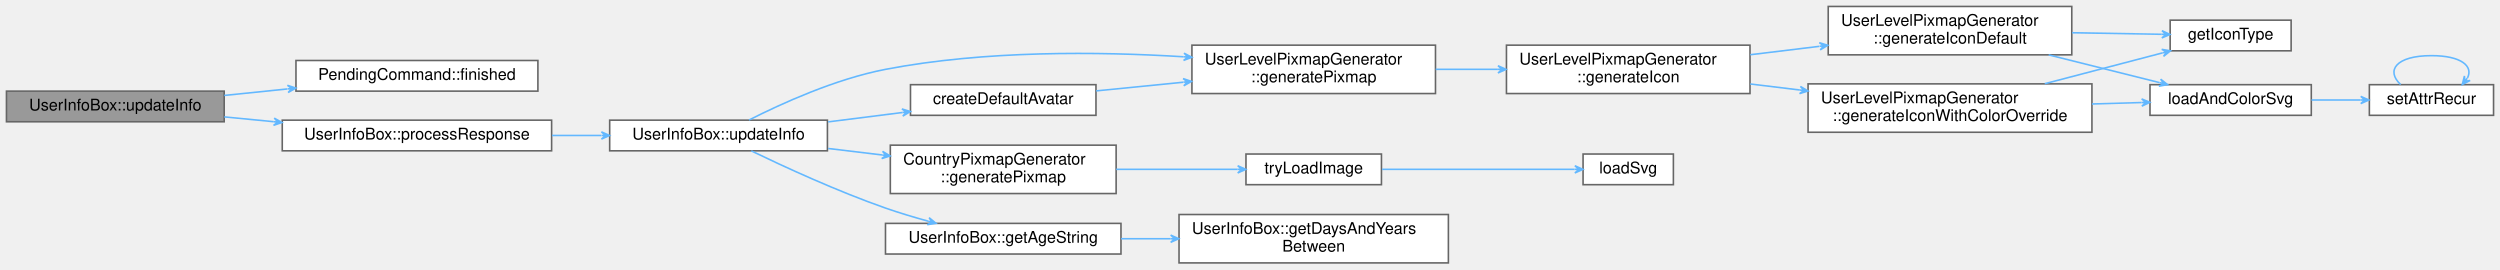
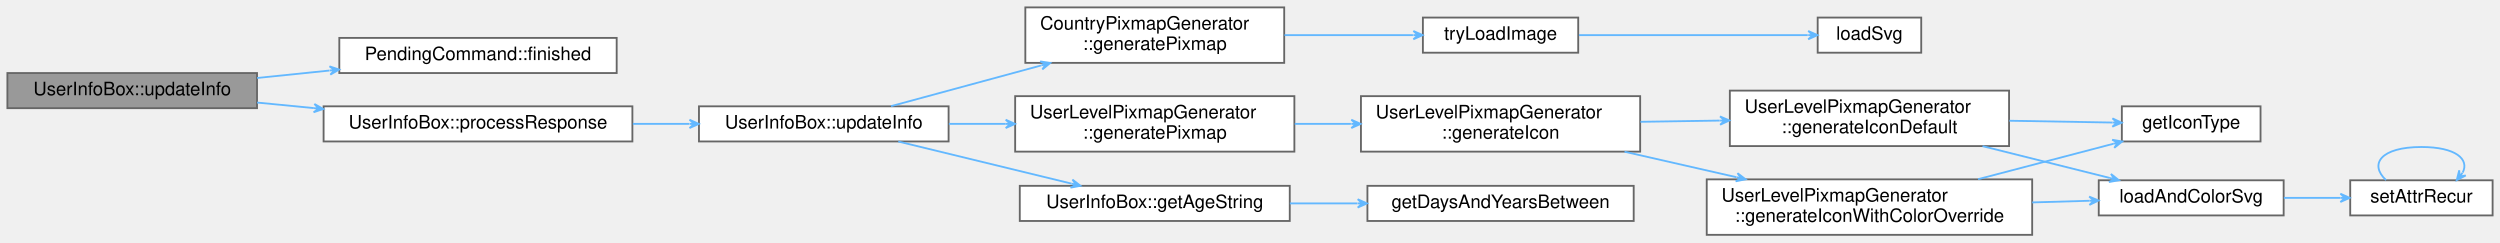
- <svg xmlns="http://www.w3.org/2000/svg" xmlns:xlink="http://www.w3.org/1999/xlink" width="1550pt" height="167pt" viewBox="0.00 0.00 1550.00 167.00">
-   <g id="graph0" class="graph" transform="scale(1 1) rotate(0) translate(4 163)">
+ <svg xmlns="http://www.w3.org/2000/svg" xmlns:xlink="http://www.w3.org/1999/xlink" width="1352pt" height="131pt" viewBox="0.00 0.00 1352.00 131.00">
+   <g id="graph0" class="graph" transform="scale(1 1) rotate(0) translate(4 127)">
    <g id="Node000001" class="node">
      <g id="a_Node000001">
        <a xlink:title=" ">
-           <polygon fill="#999999" stroke="#666666" points="135,-106.5 0,-106.5 0,-87.5 135,-87.5 135,-106.5" />
-           <text text-anchor="middle" x="67.5" y="-94.5" font-family="Helvetica,sans-Serif" font-size="10.00">UserInfoBox::updateInfo</text>
+           <polygon fill="#999999" stroke="#666666" points="135,-87.5 0,-87.5 0,-68.5 135,-68.5 135,-87.5" />
+           <text text-anchor="middle" x="67.5" y="-75.5" font-family="Helvetica,sans-Serif" font-size="10.00">UserInfoBox::updateInfo</text>
        </a>
      </g>
    </g>
    <g id="Node000002" class="node">
      <g id="a_Node000002">
        <a xlink:href="../../d8/d62/classPendingCommand.html#a592d604b15abf4153c4b401484396324" target="_top" xlink:title=" ">
-           <polygon fill="white" stroke="#666666" points="329.5,-125.5 179.5,-125.5 179.5,-106.5 329.5,-106.5 329.5,-125.5" />
-           <text text-anchor="middle" x="254.5" y="-113.5" font-family="Helvetica,sans-Serif" font-size="10.00">PendingCommand::finished</text>
+           <polygon fill="white" stroke="#666666" points="329.5,-106.5 179.5,-106.5 179.5,-87.5 329.5,-87.5 329.5,-106.5" />
+           <text text-anchor="middle" x="254.5" y="-94.5" font-family="Helvetica,sans-Serif" font-size="10.00">PendingCommand::finished</text>
        </a>
      </g>
    </g>
    <g id="edge1_Node000001_Node000002" class="edge">
      <g id="a_edge1_Node000001_Node000002">
        <a xlink:title=" ">
-           <path fill="none" stroke="#63b8ff" d="M135.03,-103.83C147.74,-105.14 161.16,-106.52 174.23,-107.86" />
-           <polygon fill="#63b8ff" stroke="#63b8ff" points="179.41,-108.39 174.2,-110.12 176.92,-108.14 174.43,-107.88 174.43,-107.88 174.43,-107.88 176.92,-108.14 174.66,-105.64 179.41,-108.39 179.41,-108.39" />
+           <path fill="none" stroke="#63b8ff" d="M135.03,-84.83C147.74,-86.14 161.16,-87.52 174.23,-88.86" />
+           <polygon fill="#63b8ff" stroke="#63b8ff" points="179.41,-89.39 174.2,-91.12 176.92,-89.14 174.43,-88.88 174.43,-88.88 174.43,-88.88 176.92,-89.14 174.66,-86.64 179.41,-89.39 179.41,-89.39" />
        </a>
      </g>
    </g>
    <g id="Node000003" class="node">
      <g id="a_Node000003">
        <a xlink:href="../../df/dea/classUserInfoBox.html#a96dabd86a721b644f98260376e24bab3" target="_top" xlink:title=" ">
-           <polygon fill="white" stroke="#666666" points="338,-88.5 171,-88.5 171,-69.5 338,-69.5 338,-88.5" />
-           <text text-anchor="middle" x="254.5" y="-76.5" font-family="Helvetica,sans-Serif" font-size="10.00">UserInfoBox::processResponse</text>
+           <polygon fill="white" stroke="#666666" points="338,-69.5 171,-69.5 171,-50.5 338,-50.5 338,-69.5" />
+           <text text-anchor="middle" x="254.5" y="-57.5" font-family="Helvetica,sans-Serif" font-size="10.00">UserInfoBox::processResponse</text>
        </a>
      </g>
    </g>
    <g id="edge2_Node000001_Node000003" class="edge">
      <g id="a_edge2_Node000001_Node000003">
        <a xlink:title=" ">
-           <path fill="none" stroke="#63b8ff" d="M135.03,-90.53C145,-89.56 155.41,-88.54 165.74,-87.54" />
-           <polygon fill="#63b8ff" stroke="#63b8ff" points="170.8,-87.05 166.04,-89.77 168.31,-87.29 165.82,-87.53 165.82,-87.53 165.82,-87.53 168.31,-87.29 165.6,-85.29 170.8,-87.05 170.8,-87.05" />
+           <path fill="none" stroke="#63b8ff" d="M135.03,-71.53C145,-70.56 155.41,-69.54 165.74,-68.54" />
+           <polygon fill="#63b8ff" stroke="#63b8ff" points="170.8,-68.05 166.04,-70.77 168.31,-68.29 165.82,-68.53 165.82,-68.53 165.82,-68.53 168.31,-68.29 165.6,-66.29 170.8,-68.05 170.8,-68.05" />
        </a>
      </g>
    </g>
    <g id="Node000004" class="node">
      <g id="a_Node000004">
        <a xlink:href="../../df/dea/classUserInfoBox.html#a80d788ff3c660bd58e59163af75ee865" target="_top" xlink:title=" ">
-           <polygon fill="white" stroke="#666666" points="509,-88.5 374,-88.5 374,-69.5 509,-69.5 509,-88.5" />
-           <text text-anchor="middle" x="441.5" y="-76.5" font-family="Helvetica,sans-Serif" font-size="10.00">UserInfoBox::updateInfo</text>
+           <polygon fill="white" stroke="#666666" points="509,-69.5 374,-69.5 374,-50.5 509,-50.5 509,-69.5" />
+           <text text-anchor="middle" x="441.5" y="-57.5" font-family="Helvetica,sans-Serif" font-size="10.00">UserInfoBox::updateInfo</text>
        </a>
      </g>
    </g>
    <g id="edge3_Node000003_Node000004" class="edge">
      <g id="a_edge3_Node000003_Node000004">
        <a xlink:title=" ">
-           <path fill="none" stroke="#63b8ff" d="M338.26,-79C348.42,-79 358.74,-79 368.71,-79" />
-           <polygon fill="#63b8ff" stroke="#63b8ff" points="373.9,-79 368.9,-81.25 371.4,-79 368.9,-79 368.9,-79 368.9,-79 371.4,-79 368.9,-76.75 373.9,-79 373.9,-79" />
+           <path fill="none" stroke="#63b8ff" d="M338.26,-60C348.42,-60 358.74,-60 368.71,-60" />
+           <polygon fill="#63b8ff" stroke="#63b8ff" points="373.9,-60 368.9,-62.25 371.4,-60 368.9,-60 368.9,-60 368.9,-60 371.4,-60 368.9,-57.75 373.9,-60 373.9,-60" />
        </a>
      </g>
    </g>
    <g id="Node000005" class="node">
      <g id="a_Node000005">
-         <a xlink:href="../../d8/da7/user__info__box_8cpp.html#a5a28893db7bf1ddde95cded8c2ee921b" target="_top" xlink:title=" ">
-           <polygon fill="white" stroke="#666666" points="675.5,-110.5 560.5,-110.5 560.5,-91.5 675.5,-91.5 675.5,-110.5" />
-           <text text-anchor="middle" x="618" y="-98.5" font-family="Helvetica,sans-Serif" font-size="10.00">createDefaultAvatar</text>
+         <a xlink:href="../../db/d2a/classCountryPixmapGenerator.html#ae96ee5076391365a20cbb37c9792328e" target="_top" xlink:title=" ">
+           <polygon fill="white" stroke="#666666" points="690.5,-123 550.5,-123 550.5,-93 690.5,-93 690.5,-123" />
+           <text text-anchor="start" x="558.5" y="-111" font-family="Helvetica,sans-Serif" font-size="10.00">CountryPixmapGenerator</text>
+           <text text-anchor="middle" x="620.5" y="-100" font-family="Helvetica,sans-Serif" font-size="10.00">::generatePixmap</text>
        </a>
      </g>
    </g>
    <g id="edge4_Node000004_Node000005" class="edge">
      <g id="a_edge4_Node000004_Node000005">
        <a xlink:title=" ">
-           <path fill="none" stroke="#63b8ff" d="M509.47,-87.44C524.58,-89.35 540.55,-91.36 555.43,-93.24" />
-           <polygon fill="#63b8ff" stroke="#63b8ff" points="560.43,-93.87 555.19,-95.47 557.95,-93.55 555.47,-93.24 555.47,-93.24 555.47,-93.24 557.95,-93.55 555.75,-91.01 560.43,-93.87 560.43,-93.87" />
+           <path fill="none" stroke="#63b8ff" d="M477.89,-69.6C501.07,-75.88 531.95,-84.26 558.96,-91.58" />
+           <polygon fill="#63b8ff" stroke="#63b8ff" points="563.96,-92.94 558.54,-93.8 561.54,-92.28 559.13,-91.63 559.13,-91.63 559.13,-91.63 561.54,-92.28 559.72,-89.46 563.96,-92.94 563.96,-92.94" />
+         </a>
+       </g>
+     </g>
+     <g id="Node000008" class="node">
+       <g id="a_Node000008">
+         <a xlink:href="../../d8/df9/classUserLevelPixmapGenerator.html#a0352fca20af189c63d02f2ed4b1248f0" target="_top" xlink:title=" ">
+           <polygon fill="white" stroke="#666666" points="696,-75 545,-75 545,-45 696,-45 696,-75" />
+           <text text-anchor="start" x="553" y="-63" font-family="Helvetica,sans-Serif" font-size="10.00">UserLevelPixmapGenerator</text>
+           <text text-anchor="middle" x="620.5" y="-52" font-family="Helvetica,sans-Serif" font-size="10.00">::generatePixmap</text>
+         </a>
+       </g>
+     </g>
+     <g id="edge7_Node000004_Node000008" class="edge">
+       <g id="a_edge7_Node000004_Node000008">
+         <a xlink:title=" ">
+           <path fill="none" stroke="#63b8ff" d="M509.16,-60C519.19,-60 529.61,-60 539.87,-60" />
+           <polygon fill="#63b8ff" stroke="#63b8ff" points="544.89,-60 539.89,-62.25 542.39,-60 539.89,-60 539.89,-60 539.89,-60 542.39,-60 539.89,-57.75 544.89,-60 544.89,-60" />
+         </a>
+       </g>
+     </g>
+     <g id="Node000015" class="node">
+       <g id="a_Node000015">
+         <a xlink:href="../../df/dea/classUserInfoBox.html#a94957b75179515fca185e293b43ec40c" target="_top" xlink:title=" ">
+           <polygon fill="white" stroke="#666666" points="693.5,-26.5 547.5,-26.5 547.5,-7.5 693.5,-7.5 693.5,-26.5" />
+           <text text-anchor="middle" x="620.5" y="-14.5" font-family="Helvetica,sans-Serif" font-size="10.00">UserInfoBox::getAgeString</text>
+         </a>
+       </g>
+     </g>
+     <g id="edge17_Node000004_Node000015" class="edge">
+       <g id="a_edge17_Node000004_Node000015">
+         <a xlink:title=" ">
+           <path fill="none" stroke="#63b8ff" d="M481.78,-50.46C509.51,-43.72 546.69,-34.69 575.43,-27.71" />
+           <polygon fill="#63b8ff" stroke="#63b8ff" points="580.33,-26.52 576,-29.88 577.9,-27.11 575.47,-27.7 575.47,-27.7 575.47,-27.7 577.9,-27.11 574.94,-25.51 580.33,-26.52 580.33,-26.52" />
        </a>
      </g>
    </g>
    <g id="Node000006" class="node">
      <g id="a_Node000006">
-         <a xlink:href="../../d8/df9/classUserLevelPixmapGenerator.html#a0352fca20af189c63d02f2ed4b1248f0" target="_top" xlink:title=" ">
-           <polygon fill="white" stroke="#666666" points="886,-135 735,-135 735,-105 886,-105 886,-135" />
-           <text text-anchor="start" x="743" y="-123" font-family="Helvetica,sans-Serif" font-size="10.00">UserLevelPixmapGenerator</text>
-           <text text-anchor="middle" x="810.5" y="-112" font-family="Helvetica,sans-Serif" font-size="10.00">::generatePixmap</text>
-         </a>
-       </g>
-     </g>
-     <g id="edge18_Node000004_Node000006" class="edge">
-       <g id="a_edge18_Node000004_Node000006">
-         <a xlink:title=" ">
-           <path fill="none" stroke="#63b8ff" d="M460.38,-88.59C480.34,-98.72 513.95,-114.02 545,-120 606.26,-131.8 677,-131.07 729.9,-127.79" />
-           <polygon fill="#63b8ff" stroke="#63b8ff" points="734.96,-127.47 730.12,-130.04 732.47,-127.63 729.97,-127.79 729.97,-127.79 729.97,-127.79 732.47,-127.63 729.83,-125.54 734.96,-127.47 734.96,-127.47" />
+         <a xlink:href="../../de/db8/pixel__map__generator_8cpp.html#a6cfe65fb28ed67863cea38029bcf9654" target="_top" xlink:title=" ">
+           <polygon fill="white" stroke="#666666" points="849.5,-117.5 765.5,-117.5 765.5,-98.5 849.5,-98.5 849.5,-117.5" />
+           <text text-anchor="middle" x="807.5" y="-105.5" font-family="Helvetica,sans-Serif" font-size="10.00">tryLoadImage</text>
+         </a>
+       </g>
+     </g>
+     <g id="edge5_Node000005_Node000006" class="edge">
+       <g id="a_edge5_Node000005_Node000006">
+         <a xlink:title=" ">
+           <path fill="none" stroke="#63b8ff" d="M690.65,-108C713.83,-108 739.1,-108 760.11,-108" />
+           <polygon fill="#63b8ff" stroke="#63b8ff" points="765.36,-108 760.36,-110.25 762.86,-108 760.36,-108 760.36,-108 760.36,-108 762.86,-108 760.36,-105.75 765.36,-108 765.36,-108" />
+         </a>
+       </g>
+     </g>
+     <g id="Node000007" class="node">
+       <g id="a_Node000007">
+         <a xlink:href="../../de/db8/pixel__map__generator_8cpp.html#a6752fa5d3c1c1130fe5ea7d1461addd5" target="_top" xlink:title=" ">
+           <polygon fill="white" stroke="#666666" points="1035,-117.5 979,-117.5 979,-98.5 1035,-98.5 1035,-117.5" />
+           <text text-anchor="middle" x="1007" y="-105.5" font-family="Helvetica,sans-Serif" font-size="10.00">loadSvg</text>
+         </a>
+       </g>
+     </g>
+     <g id="edge6_Node000006_Node000007" class="edge">
+       <g id="a_edge6_Node000006_Node000007">
+         <a xlink:title=" ">
+           <path fill="none" stroke="#63b8ff" d="M849.9,-108C886.73,-108 939.84,-108 973.63,-108" />
+           <polygon fill="#63b8ff" stroke="#63b8ff" points="978.89,-108 973.89,-110.25 976.39,-108 973.89,-108 973.89,-108 973.89,-108 976.39,-108 973.89,-105.75 978.89,-108 978.89,-108" />
+         </a>
+       </g>
+     </g>
+     <g id="Node000009" class="node">
+       <g id="a_Node000009">
+         <a xlink:href="../../d8/df9/classUserLevelPixmapGenerator.html#a97fc891e413ae6e417b6cd2cdf580f02" target="_top" xlink:title=" ">
+           <polygon fill="white" stroke="#666666" points="883,-75 732,-75 732,-45 883,-45 883,-75" />
+           <text text-anchor="start" x="740" y="-63" font-family="Helvetica,sans-Serif" font-size="10.00">UserLevelPixmapGenerator</text>
+           <text text-anchor="middle" x="807.5" y="-52" font-family="Helvetica,sans-Serif" font-size="10.00">::generateIcon</text>
+         </a>
+       </g>
+     </g>
+     <g id="edge8_Node000008_Node000009" class="edge">
+       <g id="a_edge8_Node000008_Node000009">
+         <a xlink:title=" ">
+           <path fill="none" stroke="#63b8ff" d="M696.21,-60C706.2,-60 716.48,-60 726.56,-60" />
+           <polygon fill="#63b8ff" stroke="#63b8ff" points="731.81,-60 726.81,-62.25 729.31,-60 726.81,-60 726.81,-60 726.81,-60 729.31,-60 726.81,-57.75 731.81,-60 731.81,-60" />
+         </a>
+       </g>
+     </g>
+     <g id="Node000010" class="node">
+       <g id="a_Node000010">
+         <a xlink:href="../../d8/df9/classUserLevelPixmapGenerator.html#a8562ceac04bec086df5c69faaf6d5569" target="_top" xlink:title=" ">
+           <polygon fill="white" stroke="#666666" points="1082.5,-78 931.5,-78 931.5,-48 1082.5,-48 1082.5,-78" />
+           <text text-anchor="start" x="939.5" y="-66" font-family="Helvetica,sans-Serif" font-size="10.00">UserLevelPixmapGenerator</text>
+           <text text-anchor="middle" x="1007" y="-55" font-family="Helvetica,sans-Serif" font-size="10.00">::generateIconDefault</text>
+         </a>
+       </g>
+     </g>
+     <g id="edge9_Node000009_Node000010" class="edge">
+       <g id="a_edge9_Node000009_Node000010">
+         <a xlink:title=" ">
+           <path fill="none" stroke="#63b8ff" d="M883.17,-61.13C897.18,-61.35 911.87,-61.57 926.04,-61.79" />
+           <polygon fill="#63b8ff" stroke="#63b8ff" points="931.23,-61.86 926.19,-64.04 928.73,-61.83 926.23,-61.79 926.23,-61.79 926.23,-61.79 928.73,-61.83 926.26,-59.54 931.23,-61.86 931.23,-61.86" />
+         </a>
+       </g>
+     </g>
+     <g id="Node000014" class="node">
+       <g id="a_Node000014">
+         <a xlink:href="../../d8/df9/classUserLevelPixmapGenerator.html#a2f6ec7013242f3d4eb386e38b6789856" target="_top" xlink:title=" ">
+           <polygon fill="white" stroke="#666666" points="1095,-30 919,-30 919,0 1095,0 1095,-30" />
+           <text text-anchor="start" x="927" y="-18" font-family="Helvetica,sans-Serif" font-size="10.00">UserLevelPixmapGenerator</text>
+           <text text-anchor="middle" x="1007" y="-7" font-family="Helvetica,sans-Serif" font-size="10.00">::generateIconWithColorOverride</text>
+         </a>
+       </g>
+     </g>
+     <g id="edge14_Node000009_Node000014" class="edge">
+       <g id="a_edge14_Node000009_Node000014">
+         <a xlink:title=" ">
+           <path fill="none" stroke="#63b8ff" d="M874.54,-44.95C893.97,-40.52 915.31,-35.66 935.04,-31.17" />
+           <polygon fill="#63b8ff" stroke="#63b8ff" points="940.02,-30.03 935.65,-33.34 937.59,-30.59 935.15,-31.14 935.15,-31.14 935.15,-31.14 937.59,-30.59 934.65,-28.95 940.02,-30.03 940.02,-30.03" />
+         </a>
+       </g>
+     </g>
+     <g id="Node000011" class="node">
+       <g id="a_Node000011">
+         <a xlink:href="../../de/db8/pixel__map__generator_8cpp.html#a4e58f8954fb254f5389bfa3397f19811" target="_top" xlink:title=" ">
+           <polygon fill="white" stroke="#666666" points="1218.5,-69.5 1143.5,-69.5 1143.5,-50.5 1218.5,-50.5 1218.5,-69.5" />
+           <text text-anchor="middle" x="1181" y="-57.5" font-family="Helvetica,sans-Serif" font-size="10.00">getIconType</text>
+         </a>
+       </g>
+     </g>
+     <g id="edge10_Node000010_Node000011" class="edge">
+       <g id="a_edge10_Node000010_Node000011">
+         <a xlink:title=" ">
+           <path fill="none" stroke="#63b8ff" d="M1082.69,-61.7C1101.75,-61.36 1121.57,-61.02 1138.3,-60.73" />
+           <polygon fill="#63b8ff" stroke="#63b8ff" points="1143.39,-60.64 1138.43,-62.98 1140.9,-60.68 1138.4,-60.73 1138.4,-60.73 1138.4,-60.73 1140.9,-60.68 1138.36,-58.48 1143.39,-60.64 1143.39,-60.64" />
+         </a>
+       </g>
+     </g>
+     <g id="Node000012" class="node">
+       <g id="a_Node000012">
+         <a xlink:href="../../de/db8/pixel__map__generator_8cpp.html#ab301083235ed832f8596d9079627588e" target="_top" xlink:title=" ">
+           <polygon fill="white" stroke="#666666" points="1231,-29.5 1131,-29.5 1131,-10.5 1231,-10.5 1231,-29.5" />
+           <text text-anchor="middle" x="1181" y="-17.5" font-family="Helvetica,sans-Serif" font-size="10.00">loadAndColorSvg</text>
+         </a>
+       </g>
+     </g>
+     <g id="edge11_Node000010_Node000012" class="edge">
+       <g id="a_edge11_Node000010_Node000012">
+         <a xlink:title=" ">
+           <path fill="none" stroke="#63b8ff" d="M1068.16,-47.96C1090.85,-42.29 1116.18,-35.95 1137,-30.75" />
+           <polygon fill="#63b8ff" stroke="#63b8ff" points="1141.91,-29.52 1137.61,-32.92 1139.49,-30.13 1137.06,-30.74 1137.06,-30.74 1137.06,-30.74 1139.49,-30.13 1136.51,-28.55 1141.91,-29.52 1141.91,-29.52" />
        </a>
      </g>
    </g>
    <g id="Node000013" class="node">
      <g id="a_Node000013">
-         <a xlink:href="../../db/d2a/classCountryPixmapGenerator.html#ae96ee5076391365a20cbb37c9792328e" target="_top" xlink:title=" ">
-           <polygon fill="white" stroke="#666666" points="688,-73 548,-73 548,-43 688,-43 688,-73" />
-           <text text-anchor="start" x="556" y="-61" font-family="Helvetica,sans-Serif" font-size="10.00">CountryPixmapGenerator</text>
-           <text text-anchor="middle" x="618" y="-50" font-family="Helvetica,sans-Serif" font-size="10.00">::generatePixmap</text>
-         </a>
-       </g>
-     </g>
-     <g id="edge15_Node000004_Node000013" class="edge">
-       <g id="a_edge15_Node000004_Node000013">
-         <a xlink:title=" ">
-           <path fill="none" stroke="#63b8ff" d="M509.47,-70.94C520.39,-69.63 531.75,-68.26 542.83,-66.93" />
-           <polygon fill="#63b8ff" stroke="#63b8ff" points="547.9,-66.32 543.2,-69.15 545.42,-66.61 542.94,-66.91 542.94,-66.91 542.94,-66.91 545.42,-66.61 542.67,-64.68 547.9,-66.32 547.9,-66.32" />
+         <a xlink:href="../../de/db8/pixel__map__generator_8cpp.html#a19851b0be52474cb39ed3a4fd63f702c" target="_top" xlink:title=" ">
+           <polygon fill="white" stroke="#666666" points="1344,-29.5 1267,-29.5 1267,-10.5 1344,-10.5 1344,-29.5" />
+           <text text-anchor="middle" x="1305.5" y="-17.5" font-family="Helvetica,sans-Serif" font-size="10.00">setAttrRecur</text>
+         </a>
+       </g>
+     </g>
+     <g id="edge12_Node000012_Node000013" class="edge">
+       <g id="a_edge12_Node000012_Node000013">
+         <a xlink:title=" ">
+           <path fill="none" stroke="#63b8ff" d="M1231.12,-20C1241.21,-20 1251.76,-20 1261.61,-20" />
+           <polygon fill="#63b8ff" stroke="#63b8ff" points="1266.69,-20 1261.69,-22.25 1264.19,-20 1261.69,-20 1261.69,-20 1261.69,-20 1264.19,-20 1261.69,-17.75 1266.69,-20 1266.69,-20" />
+         </a>
+       </g>
+     </g>
+     <g id="edge13_Node000013_Node000013" class="edge">
+       <g id="a_edge13_Node000013_Node000013">
+         <a xlink:title=" ">
+           <path fill="none" stroke="#63b8ff" d="M1286.39,-29.58C1277.09,-38.23 1283.46,-47.5 1305.5,-47.5 1324.1,-47.5 1331.54,-40.9 1327.82,-33.65" />
+           <polygon fill="#63b8ff" stroke="#63b8ff" points="1324.61,-29.58 1329.48,-32.11 1326.16,-31.54 1327.71,-33.51 1327.71,-33.51 1327.71,-33.51 1326.16,-31.54 1325.95,-34.9 1324.61,-29.58 1324.61,-29.58" />
+         </a>
+       </g>
+     </g>
+     <g id="edge15_Node000014_Node000011" class="edge">
+       <g id="a_edge15_Node000014_Node000011">
+         <a xlink:title=" ">
+           <path fill="none" stroke="#63b8ff" d="M1065.75,-30.11C1089.71,-36.38 1116.95,-43.5 1138.82,-49.23" />
+           <polygon fill="#63b8ff" stroke="#63b8ff" points="1143.69,-50.5 1138.28,-51.41 1141.27,-49.87 1138.85,-49.23 1138.85,-49.23 1138.85,-49.23 1141.27,-49.87 1139.42,-47.06 1143.69,-50.5 1143.69,-50.5" />
+         </a>
+       </g>
+     </g>
+     <g id="edge16_Node000014_Node000012" class="edge">
+       <g id="a_edge16_Node000014_Node000012">
+         <a xlink:title=" ">
+           <path fill="none" stroke="#63b8ff" d="M1095.01,-17.53C1105.51,-17.83 1115.99,-18.14 1125.83,-18.43" />
+           <polygon fill="#63b8ff" stroke="#63b8ff" points="1130.91,-18.57 1125.84,-20.68 1128.41,-18.5 1125.91,-18.43 1125.91,-18.43 1125.91,-18.43 1128.41,-18.5 1125.97,-16.18 1130.91,-18.57 1130.91,-18.57" />
        </a>
      </g>
    </g>
    <g id="Node000016" class="node">
      <g id="a_Node000016">
-         <a xlink:href="../../df/dea/classUserInfoBox.html#a94957b75179515fca185e293b43ec40c" target="_top" xlink:title=" ">
-           <polygon fill="white" stroke="#666666" points="691,-24.5 545,-24.5 545,-5.5 691,-5.5 691,-24.5" />
-           <text text-anchor="middle" x="618" y="-12.5" font-family="Helvetica,sans-Serif" font-size="10.00">UserInfoBox::getAgeString</text>
-         </a>
-       </g>
-     </g>
-     <g id="edge19_Node000004_Node000016" class="edge">
-       <g id="a_edge19_Node000004_Node000016">
-         <a xlink:title=" ">
-           <path fill="none" stroke="#63b8ff" d="M461.79,-69.45C482.12,-59.64 515.27,-44.38 545,-34 553.44,-31.05 562.58,-28.31 571.43,-25.88" />
-           <polygon fill="#63b8ff" stroke="#63b8ff" points="576.3,-24.56 572.06,-28.04 573.89,-25.21 571.47,-25.86 571.47,-25.86 571.47,-25.86 573.89,-25.21 570.89,-23.69 576.3,-24.56 576.3,-24.56" />
-         </a>
-       </g>
-     </g>
-     <g id="edge5_Node000005_Node000006" class="edge">
-       <g id="a_edge5_Node000005_Node000006">
-         <a xlink:title=" ">
-           <path fill="none" stroke="#63b8ff" d="M675.64,-106.65C692.58,-108.34 711.49,-110.22 729.63,-112.03" />
-           <polygon fill="#63b8ff" stroke="#63b8ff" points="734.72,-112.54 729.52,-114.28 732.23,-112.29 729.75,-112.05 729.75,-112.05 729.75,-112.05 732.23,-112.29 729.97,-109.81 734.72,-112.54 734.72,-112.54" />
-         </a>
-       </g>
-     </g>
-     <g id="Node000007" class="node">
-       <g id="a_Node000007">
-         <a xlink:href="../../d8/df9/classUserLevelPixmapGenerator.html#a97fc891e413ae6e417b6cd2cdf580f02" target="_top" xlink:title=" ">
-           <polygon fill="white" stroke="#666666" points="1081,-135 930,-135 930,-105 1081,-105 1081,-135" />
-           <text text-anchor="start" x="938" y="-123" font-family="Helvetica,sans-Serif" font-size="10.00">UserLevelPixmapGenerator</text>
-           <text text-anchor="middle" x="1005.5" y="-112" font-family="Helvetica,sans-Serif" font-size="10.00">::generateIcon</text>
-         </a>
-       </g>
-     </g>
-     <g id="edge6_Node000006_Node000007" class="edge">
-       <g id="a_edge6_Node000006_Node000007">
-         <a xlink:title=" ">
-           <path fill="none" stroke="#63b8ff" d="M886.12,-120C898.76,-120 911.93,-120 924.7,-120" />
-           <polygon fill="#63b8ff" stroke="#63b8ff" points="929.76,-120 924.76,-122.25 927.26,-120 924.76,-120 924.76,-120 924.76,-120 927.26,-120 924.76,-117.75 929.76,-120 929.76,-120" />
-         </a>
-       </g>
-     </g>
-     <g id="Node000008" class="node">
-       <g id="a_Node000008">
-         <a xlink:href="../../d8/df9/classUserLevelPixmapGenerator.html#a8562ceac04bec086df5c69faaf6d5569" target="_top" xlink:title=" ">
-           <polygon fill="white" stroke="#666666" points="1280.5,-159 1129.5,-159 1129.5,-129 1280.5,-129 1280.5,-159" />
-           <text text-anchor="start" x="1137.5" y="-147" font-family="Helvetica,sans-Serif" font-size="10.00">UserLevelPixmapGenerator</text>
-           <text text-anchor="middle" x="1205" y="-136" font-family="Helvetica,sans-Serif" font-size="10.00">::generateIconDefault</text>
-         </a>
-       </g>
-     </g>
-     <g id="edge7_Node000007_Node000008" class="edge">
-       <g id="a_edge7_Node000007_Node000008">
-         <a xlink:title=" ">
-           <path fill="none" stroke="#63b8ff" d="M1081.17,-129.07C1095.18,-130.78 1109.87,-132.56 1124.04,-134.28" />
-           <polygon fill="#63b8ff" stroke="#63b8ff" points="1129.23,-134.91 1123.99,-136.54 1126.75,-134.61 1124.26,-134.31 1124.26,-134.31 1124.26,-134.31 1126.75,-134.61 1124.54,-132.08 1129.23,-134.91 1129.23,-134.91" />
-         </a>
-       </g>
-     </g>
-     <g id="Node000012" class="node">
-       <g id="a_Node000012">
-         <a xlink:href="../../d8/df9/classUserLevelPixmapGenerator.html#a2f6ec7013242f3d4eb386e38b6789856" target="_top" xlink:title=" ">
-           <polygon fill="white" stroke="#666666" points="1293,-111 1117,-111 1117,-81 1293,-81 1293,-111" />
-           <text text-anchor="start" x="1125" y="-99" font-family="Helvetica,sans-Serif" font-size="10.00">UserLevelPixmapGenerator</text>
-           <text text-anchor="middle" x="1205" y="-88" font-family="Helvetica,sans-Serif" font-size="10.00">::generateIconWithColorOverride</text>
-         </a>
-       </g>
-     </g>
-     <g id="edge12_Node000007_Node000012" class="edge">
-       <g id="a_edge12_Node000007_Node000012">
-         <a xlink:title=" ">
-           <path fill="none" stroke="#63b8ff" d="M1081.17,-110.93C1091.21,-109.71 1101.61,-108.44 1111.91,-107.19" />
-           <polygon fill="#63b8ff" stroke="#63b8ff" points="1116.96,-106.58 1112.27,-109.41 1114.48,-106.88 1111.99,-107.18 1111.99,-107.18 1111.99,-107.18 1114.48,-106.88 1111.72,-104.95 1116.96,-106.58 1116.96,-106.58" />
-         </a>
-       </g>
-     </g>
-     <g id="Node000009" class="node">
-       <g id="a_Node000009">
-         <a xlink:href="../../de/db8/pixel__map__generator_8cpp.html#a4e58f8954fb254f5389bfa3397f19811" target="_top" xlink:title=" ">
-           <polygon fill="white" stroke="#666666" points="1416.5,-150.5 1341.5,-150.5 1341.5,-131.5 1416.5,-131.5 1416.5,-150.5" />
-           <text text-anchor="middle" x="1379" y="-138.5" font-family="Helvetica,sans-Serif" font-size="10.00">getIconType</text>
-         </a>
-       </g>
-     </g>
-     <g id="edge8_Node000008_Node000009" class="edge">
-       <g id="a_edge8_Node000008_Node000009">
-         <a xlink:title=" ">
-           <path fill="none" stroke="#63b8ff" d="M1280.69,-142.7C1299.75,-142.36 1319.57,-142.02 1336.3,-141.73" />
-           <polygon fill="#63b8ff" stroke="#63b8ff" points="1341.39,-141.64 1336.43,-143.98 1338.9,-141.68 1336.4,-141.73 1336.4,-141.73 1336.4,-141.73 1338.9,-141.68 1336.36,-139.48 1341.39,-141.64 1341.39,-141.64" />
-         </a>
-       </g>
-     </g>
-     <g id="Node000010" class="node">
-       <g id="a_Node000010">
-         <a xlink:href="../../de/db8/pixel__map__generator_8cpp.html#ab301083235ed832f8596d9079627588e" target="_top" xlink:title=" ">
-           <polygon fill="white" stroke="#666666" points="1429,-110.5 1329,-110.5 1329,-91.5 1429,-91.5 1429,-110.5" />
-           <text text-anchor="middle" x="1379" y="-98.5" font-family="Helvetica,sans-Serif" font-size="10.00">loadAndColorSvg</text>
-         </a>
-       </g>
-     </g>
-     <g id="edge9_Node000008_Node000010" class="edge">
-       <g id="a_edge9_Node000008_Node000010">
-         <a xlink:title=" ">
-           <path fill="none" stroke="#63b8ff" d="M1266.16,-128.96C1288.85,-123.29 1314.18,-116.95 1335,-111.75" />
-           <polygon fill="#63b8ff" stroke="#63b8ff" points="1339.91,-110.52 1335.61,-113.92 1337.49,-111.13 1335.06,-111.74 1335.06,-111.74 1335.06,-111.74 1337.49,-111.13 1334.51,-109.55 1339.91,-110.52 1339.91,-110.52" />
-         </a>
-       </g>
-     </g>
-     <g id="Node000011" class="node">
-       <g id="a_Node000011">
-         <a xlink:href="../../de/db8/pixel__map__generator_8cpp.html#a19851b0be52474cb39ed3a4fd63f702c" target="_top" xlink:title=" ">
-           <polygon fill="white" stroke="#666666" points="1542,-110.5 1465,-110.5 1465,-91.5 1542,-91.5 1542,-110.5" />
-           <text text-anchor="middle" x="1503.5" y="-98.5" font-family="Helvetica,sans-Serif" font-size="10.00">setAttrRecur</text>
-         </a>
-       </g>
-     </g>
-     <g id="edge10_Node000010_Node000011" class="edge">
-       <g id="a_edge10_Node000010_Node000011">
-         <a xlink:title=" ">
-           <path fill="none" stroke="#63b8ff" d="M1429.12,-101C1439.21,-101 1449.76,-101 1459.61,-101" />
-           <polygon fill="#63b8ff" stroke="#63b8ff" points="1464.69,-101 1459.69,-103.25 1462.19,-101 1459.69,-101 1459.69,-101 1459.69,-101 1462.19,-101 1459.69,-98.75 1464.69,-101 1464.69,-101" />
-         </a>
-       </g>
-     </g>
-     <g id="edge11_Node000011_Node000011" class="edge">
-       <g id="a_edge11_Node000011_Node000011">
-         <a xlink:title=" ">
-           <path fill="none" stroke="#63b8ff" d="M1484.39,-110.58C1475.09,-119.23 1481.46,-128.5 1503.5,-128.5 1522.1,-128.5 1529.54,-121.9 1525.82,-114.65" />
-           <polygon fill="#63b8ff" stroke="#63b8ff" points="1522.61,-110.58 1527.48,-113.11 1524.16,-112.54 1525.71,-114.51 1525.71,-114.51 1525.71,-114.51 1524.16,-112.54 1523.95,-115.9 1522.61,-110.58 1522.61,-110.58" />
-         </a>
-       </g>
-     </g>
-     <g id="edge13_Node000012_Node000009" class="edge">
-       <g id="a_edge13_Node000012_Node000009">
-         <a xlink:title=" ">
-           <path fill="none" stroke="#63b8ff" d="M1263.75,-111.11C1287.71,-117.38 1314.95,-124.5 1336.82,-130.23" />
-           <polygon fill="#63b8ff" stroke="#63b8ff" points="1341.69,-131.5 1336.28,-132.41 1339.27,-130.87 1336.85,-130.23 1336.85,-130.23 1336.85,-130.23 1339.27,-130.87 1337.42,-128.06 1341.69,-131.5 1341.69,-131.5" />
-         </a>
-       </g>
-     </g>
-     <g id="edge14_Node000012_Node000010" class="edge">
-       <g id="a_edge14_Node000012_Node000010">
-         <a xlink:title=" ">
-           <path fill="none" stroke="#63b8ff" d="M1293.01,-98.53C1303.51,-98.83 1313.99,-99.14 1323.83,-99.43" />
-           <polygon fill="#63b8ff" stroke="#63b8ff" points="1328.91,-99.57 1323.84,-101.68 1326.41,-99.5 1323.91,-99.43 1323.91,-99.43 1323.91,-99.43 1326.41,-99.5 1323.97,-97.18 1328.91,-99.57 1328.91,-99.57" />
-         </a>
-       </g>
-     </g>
-     <g id="Node000014" class="node">
-       <g id="a_Node000014">
-         <a xlink:href="../../de/db8/pixel__map__generator_8cpp.html#a6cfe65fb28ed67863cea38029bcf9654" target="_top" xlink:title=" ">
-           <polygon fill="white" stroke="#666666" points="852.5,-67.5 768.5,-67.5 768.5,-48.5 852.5,-48.5 852.5,-67.5" />
-           <text text-anchor="middle" x="810.5" y="-55.5" font-family="Helvetica,sans-Serif" font-size="10.00">tryLoadImage</text>
-         </a>
-       </g>
-     </g>
-     <g id="edge16_Node000013_Node000014" class="edge">
-       <g id="a_edge16_Node000013_Node000014">
-         <a xlink:title=" ">
-           <path fill="none" stroke="#63b8ff" d="M688.04,-58C713.09,-58 740.76,-58 763.35,-58" />
-           <polygon fill="#63b8ff" stroke="#63b8ff" points="768.39,-58 763.39,-60.25 765.89,-58 763.39,-58 763.39,-58 763.39,-58 765.89,-58 763.39,-55.75 768.39,-58 768.39,-58" />
-         </a>
-       </g>
-     </g>
-     <g id="Node000015" class="node">
-       <g id="a_Node000015">
-         <a xlink:href="../../de/db8/pixel__map__generator_8cpp.html#a6752fa5d3c1c1130fe5ea7d1461addd5" target="_top" xlink:title=" ">
-           <polygon fill="white" stroke="#666666" points="1033.5,-67.5 977.5,-67.5 977.5,-48.5 1033.5,-48.5 1033.5,-67.5" />
-           <text text-anchor="middle" x="1005.5" y="-55.5" font-family="Helvetica,sans-Serif" font-size="10.00">loadSvg</text>
-         </a>
-       </g>
-     </g>
-     <g id="edge17_Node000014_Node000015" class="edge">
-       <g id="a_edge17_Node000014_Node000015">
-         <a xlink:title=" ">
-           <path fill="none" stroke="#63b8ff" d="M852.9,-58C888.65,-58 939.57,-58 972.32,-58" />
-           <polygon fill="#63b8ff" stroke="#63b8ff" points="977.42,-58 972.42,-60.25 974.92,-58 972.42,-58 972.42,-58 972.42,-58 974.92,-58 972.42,-55.75 977.42,-58 977.42,-58" />
-         </a>
-       </g>
-     </g>
-     <g id="Node000017" class="node">
-       <g id="a_Node000017">
-         <a xlink:href="../../df/dea/classUserInfoBox.html#a8710e1758d1d82d6871149e094162ffe" target="_top" xlink:title=" ">
-           <polygon fill="white" stroke="#666666" points="894,-30 727,-30 727,0 894,0 894,-30" />
-           <text text-anchor="start" x="735" y="-18" font-family="Helvetica,sans-Serif" font-size="10.00">UserInfoBox::getDaysAndYears</text>
-           <text text-anchor="middle" x="810.5" y="-7" font-family="Helvetica,sans-Serif" font-size="10.00">Between</text>
-         </a>
-       </g>
-     </g>
-     <g id="edge20_Node000016_Node000017" class="edge">
-       <g id="a_edge20_Node000016_Node000017">
-         <a xlink:title=" ">
-           <path fill="none" stroke="#63b8ff" d="M691.02,-15C701.07,-15 711.49,-15 721.79,-15" />
-           <polygon fill="#63b8ff" stroke="#63b8ff" points="726.83,-15 721.83,-17.25 724.33,-15 721.83,-15 721.83,-15 721.83,-15 724.33,-15 721.83,-12.75 726.83,-15 726.83,-15" />
+         <a xlink:href="../../d7/d1f/days__years__between_8h.html#ad8abafa3e37605abb4291e8ffde1e59f" target="_top" xlink:title=" ">
+           <polygon fill="white" stroke="#666666" points="879.5,-26.5 735.5,-26.5 735.5,-7.5 879.5,-7.5 879.5,-26.5" />
+           <text text-anchor="middle" x="807.5" y="-14.5" font-family="Helvetica,sans-Serif" font-size="10.00">getDaysAndYearsBetween</text>
+         </a>
+       </g>
+     </g>
+     <g id="edge18_Node000015_Node000016" class="edge">
+       <g id="a_edge18_Node000015_Node000016">
+         <a xlink:title=" ">
+           <path fill="none" stroke="#63b8ff" d="M693.56,-17C705.54,-17 718.01,-17 730.09,-17" />
+           <polygon fill="#63b8ff" stroke="#63b8ff" points="735.25,-17 730.25,-19.25 732.75,-17 730.25,-17 730.25,-17 730.25,-17 732.75,-17 730.25,-14.75 735.25,-17 735.25,-17" />
        </a>
      </g>
    </g>
  </g>
</svg>
